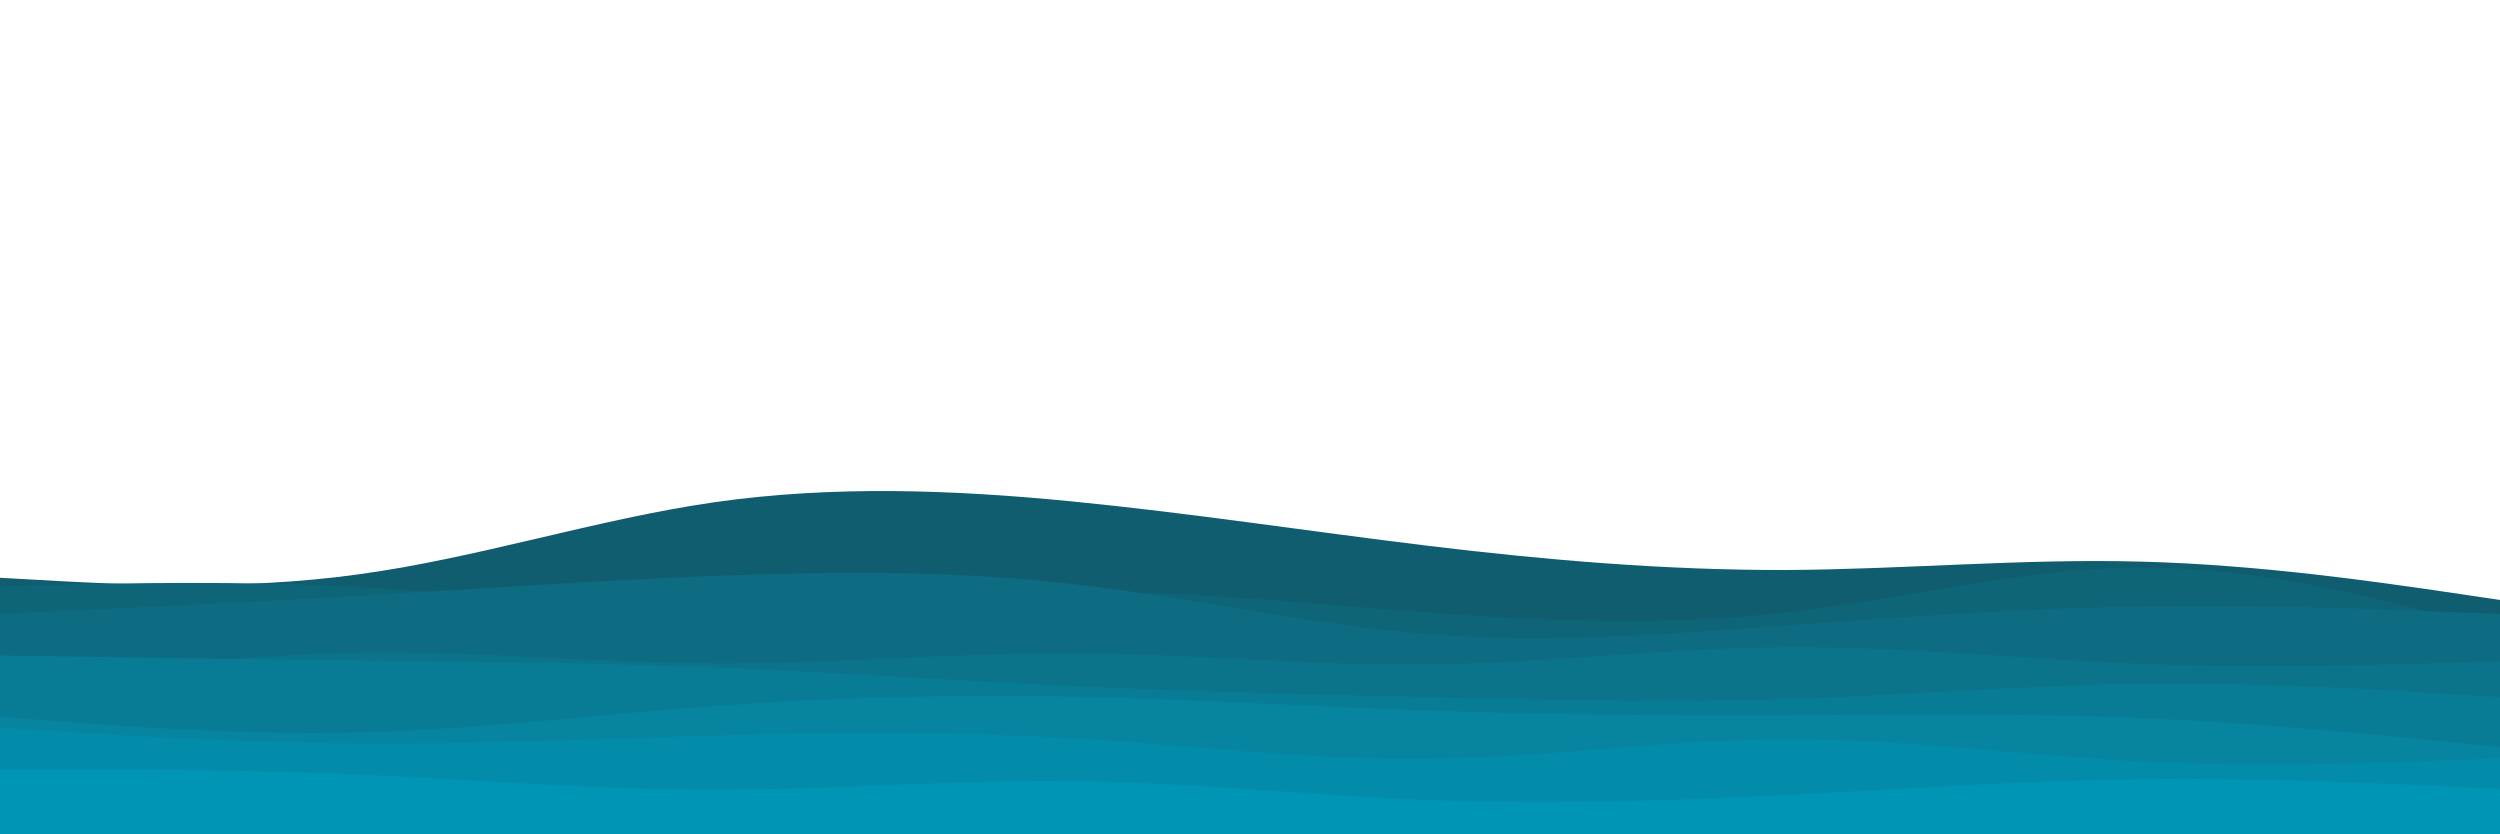
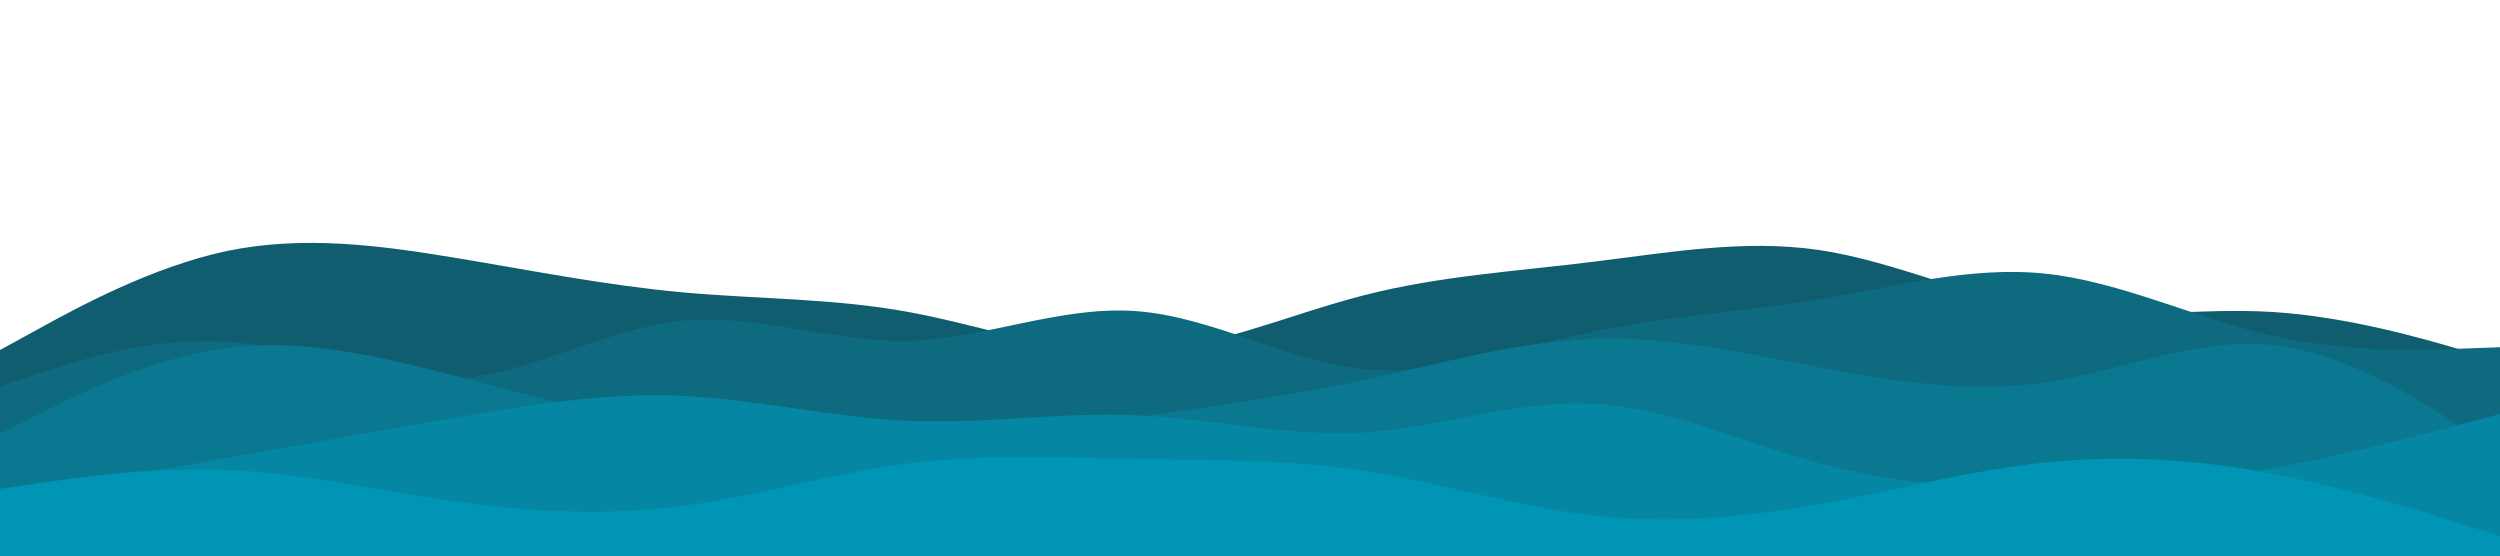
- <svg xmlns="http://www.w3.org/2000/svg" id="visual" viewBox="0 0 900 300" width="900" height="300" version="1.1">
-   <rect x="0" y="0" width="900" height="300" fill="#ffffff" />
-   <path d="M0 208L21.5 209.2C43 210.3 86 212.7 128.8 206.8C171.7 201 214.3 187 257.2 180.8C300 174.7 343 176.3 385.8 180.5C428.7 184.7 471.3 191.3 514.2 196.5C557 201.7 600 205.3 642.8 205.2C685.7 205 728.3 201 771.2 202.2C814 203.3 857 209.7 878.5 212.8L900 216L900 301L878.5 301C857 301 814 301 771.2 301C728.3 301 685.7 301 642.8 301C600 301 557 301 514.2 301C471.3 301 428.7 301 385.8 301C343 301 300 301 257.2 301C214.3 301 171.7 301 128.8 301C86 301 43 301 21.5 301L0 301Z" fill="#0f5d6e" />
-   <path d="M0 211L21.5 210.5C43 210 86 209 128.8 211.3C171.7 213.7 214.3 219.3 257.2 219.3C300 219.3 343 213.7 385.8 213.2C428.7 212.7 471.3 217.3 514.2 220.5C557 223.7 600 225.3 642.8 220.5C685.7 215.7 728.3 204.3 771.2 204.3C814 204.3 857 215.7 878.5 221.3L900 227L900 301L878.5 301C857 301 814 301 771.2 301C728.3 301 685.7 301 642.8 301C600 301 557 301 514.2 301C471.3 301 428.7 301 385.8 301C343 301 300 301 257.2 301C214.3 301 171.7 301 128.8 301C86 301 43 301 21.5 301L0 301Z" fill="#0e6577" />
-   <path d="M0 221L21.5 220C43 219 86 217 128.8 214.5C171.7 212 214.3 209 257.2 207.3C300 205.7 343 205.3 385.8 210.2C428.7 215 471.3 225 514.2 228.3C557 231.7 600 228.3 642.8 225.2C685.7 222 728.3 219 771.2 218.3C814 217.7 857 219.3 878.5 220.2L900 221L900 301L878.5 301C857 301 814 301 771.2 301C728.3 301 685.7 301 642.8 301C600 301 557 301 514.2 301C471.3 301 428.7 301 385.8 301C343 301 300 301 257.2 301C214.3 301 171.7 301 128.8 301C86 301 43 301 21.5 301L0 301Z" fill="#0d6c81" />
-   <path d="M0 247L21.5 244.2C43 241.3 86 235.7 128.8 235C171.7 234.3 214.3 238.7 257.2 238.8C300 239 343 235 385.8 235.2C428.7 235.3 471.3 239.7 514.2 239.2C557 238.7 600 233.3 642.8 233C685.7 232.7 728.3 237.3 771.2 239C814 240.7 857 239.3 878.5 238.7L900 238L900 301L878.5 301C857 301 814 301 771.2 301C728.3 301 685.7 301 642.8 301C600 301 557 301 514.2 301C471.3 301 428.7 301 385.8 301C343 301 300 301 257.2 301C214.3 301 171.7 301 128.8 301C86 301 43 301 21.5 301L0 301Z" fill="#0b748b" />
-   <path d="M0 236L21.5 236.3C43 236.7 86 237.3 128.8 237.8C171.7 238.3 214.3 238.7 257.2 240.3C300 242 343 245 385.8 247C428.7 249 471.3 250 514.2 251C557 252 600 253 642.8 251.7C685.7 250.3 728.3 246.7 771.2 246.2C814 245.7 857 248.3 878.5 249.7L900 251L900 301L878.5 301C857 301 814 301 771.2 301C728.3 301 685.7 301 642.8 301C600 301 557 301 514.2 301C471.3 301 428.7 301 385.8 301C343 301 300 301 257.2 301C214.3 301 171.7 301 128.8 301C86 301 43 301 21.5 301L0 301Z" fill="#097c95" />
-   <path d="M0 258L21.5 259.7C43 261.3 86 264.7 128.8 263.7C171.7 262.7 214.3 257.3 257.2 254.2C300 251 343 250 385.8 250.8C428.7 251.7 471.3 254.3 514.2 255.8C557 257.3 600 257.7 642.8 257.5C685.7 257.3 728.3 256.7 771.2 258.5C814 260.3 857 264.7 878.5 266.8L900 269L900 301L878.5 301C857 301 814 301 771.2 301C728.3 301 685.7 301 642.8 301C600 301 557 301 514.2 301C471.3 301 428.7 301 385.8 301C343 301 300 301 257.2 301C214.3 301 171.7 301 128.8 301C86 301 43 301 21.5 301L0 301Z" fill="#0684a0" />
-   <path d="M0 262L21.5 263.3C43 264.7 86 267.3 128.8 267.7C171.7 268 214.3 266 257.2 264.8C300 263.7 343 263.3 385.8 265.8C428.7 268.3 471.3 273.7 514.2 273.2C557 272.7 600 266.3 642.8 266.2C685.7 266 728.3 272 771.2 274.2C814 276.3 857 274.7 878.5 273.8L900 273L900 301L878.5 301C857 301 814 301 771.2 301C728.3 301 685.7 301 642.8 301C600 301 557 301 514.2 301C471.3 301 428.7 301 385.8 301C343 301 300 301 257.2 301C214.3 301 171.7 301 128.8 301C86 301 43 301 21.5 301L0 301Z" fill="#038caa" />
-   <path d="M0 277L21.5 277C43 277 86 277 128.8 278.8C171.7 280.7 214.3 284.3 257.2 284.3C300 284.3 343 280.7 385.8 281.2C428.7 281.7 471.3 286.3 514.2 288C557 289.7 600 288.3 642.8 286.2C685.7 284 728.3 281 771.2 280.5C814 280 857 282 878.5 283L900 284L900 301L878.5 301C857 301 814 301 771.2 301C728.3 301 685.7 301 642.8 301C600 301 557 301 514.2 301C471.3 301 428.7 301 385.8 301C343 301 300 301 257.2 301C214.3 301 171.7 301 128.8 301C86 301 43 301 21.5 301L0 301Z" fill="#0094b5" />
+ <svg xmlns="http://www.w3.org/2000/svg" id="visual" viewBox="0 0 900 200" width="900" height="200" version="1.1">
+   <rect x="0" y="0" width="900" height="200" fill="#ffffff" />
+   <path d="M0 126L13.7 118.5C27.3 111 54.7 96 82 90.3C109.3 84.7 136.7 88.3 163.8 92.8C191 97.3 218 102.7 245.2 105.2C272.3 107.7 299.7 107.3 327 112.3C354.3 117.3 381.7 127.7 409 126.7C436.3 125.7 463.7 113.3 491 106.3C518.3 99.3 545.7 97.7 573 94.3C600.3 91 627.7 86 654.8 90C682 94 709 107 736.2 111.2C763.3 115.3 790.7 110.7 818 112.3C845.3 114 872.7 122 886.3 126L900 130L900 201L886.3 201C872.7 201 845.3 201 818 201C790.7 201 763.3 201 736.2 201C709 201 682 201 654.8 201C627.7 201 600.3 201 573 201C545.7 201 518.3 201 491 201C463.7 201 436.3 201 409 201C381.7 201 354.3 201 327 201C299.7 201 272.3 201 245.2 201C218 201 191 201 163.8 201C136.7 201 109.3 201 82 201C54.7 201 27.3 201 13.7 201L0 201Z" fill="#0f5d6e" />
+   <path d="M0 139L13.7 134.5C27.3 130 54.7 121 82 123C109.3 125 136.7 138 163.8 136.3C191 134.7 218 118.3 245.2 115.5C272.3 112.7 299.7 123.3 327 122.7C354.3 122 381.7 110 409 112C436.3 114 463.7 130 491 132.8C518.3 135.7 545.7 125.3 573 119.5C600.3 113.7 627.7 112.3 654.8 107.8C682 103.3 709 95.7 736.2 98.5C763.3 101.3 790.7 114.7 818 120.8C845.3 127 872.7 126 886.3 125.5L900 125L900 201L886.3 201C872.7 201 845.3 201 818 201C790.7 201 763.3 201 736.2 201C709 201 682 201 654.8 201C627.7 201 600.3 201 573 201C545.7 201 518.3 201 491 201C463.7 201 436.3 201 409 201C381.7 201 354.3 201 327 201C299.7 201 272.3 201 245.2 201C218 201 191 201 163.8 201C136.7 201 109.3 201 82 201C54.7 201 27.3 201 13.7 201L0 201Z" fill="#0d6a7f" />
+   <path d="M0 156L13.7 149.2C27.3 142.3 54.7 128.7 82 125.2C109.3 121.7 136.7 128.3 163.8 135.3C191 142.3 218 149.7 245.2 154.2C272.3 158.7 299.7 160.3 327 159.2C354.3 158 381.7 154 409 150.2C436.3 146.3 463.7 142.7 491 136.8C518.3 131 545.7 123 573 122C600.3 121 627.7 127 654.8 132.2C682 137.3 709 141.7 736.2 137.7C763.3 133.7 790.7 121.3 818 124.2C845.3 127 872.7 145 886.3 154L900 163L900 201L886.3 201C872.7 201 845.3 201 818 201C790.7 201 763.3 201 736.2 201C709 201 682 201 654.8 201C627.7 201 600.3 201 573 201C545.7 201 518.3 201 491 201C463.7 201 436.3 201 409 201C381.7 201 354.3 201 327 201C299.7 201 272.3 201 245.2 201C218 201 191 201 163.8 201C136.7 201 109.3 201 82 201C54.7 201 27.3 201 13.7 201L0 201Z" fill="#0a7890" />
+   <path d="M0 179L13.7 176.7C27.3 174.3 54.7 169.7 82 164.8C109.3 160 136.7 155 163.8 150.3C191 145.7 218 141.3 245.2 142.5C272.3 143.7 299.7 150.3 327 151.5C354.3 152.7 381.7 148.3 409 149.5C436.3 150.7 463.7 157.3 491 155.7C518.3 154 545.7 144 573 145.3C600.3 146.7 627.7 159.3 654.8 166.7C682 174 709 176 736.2 175.8C763.3 175.7 790.7 173.3 818 168.5C845.3 163.7 872.7 156.3 886.3 152.7L900 149L900 201L886.3 201C872.7 201 845.3 201 818 201C790.7 201 763.3 201 736.2 201C709 201 682 201 654.8 201C627.7 201 600.3 201 573 201C545.7 201 518.3 201 491 201C463.7 201 436.3 201 409 201C381.7 201 354.3 201 327 201C299.7 201 272.3 201 245.2 201C218 201 191 201 163.8 201C136.7 201 109.3 201 82 201C54.7 201 27.3 201 13.7 201L0 201Z" fill="#0586a2" />
+   <path d="M0 176L13.7 174C27.3 172 54.7 168 82 169.2C109.3 170.3 136.7 176.7 163.8 180.5C191 184.3 218 185.7 245.2 182.2C272.3 178.7 299.7 170.3 327 166.8C354.3 163.3 381.7 164.7 409 165.2C436.3 165.7 463.7 165.3 491 169.5C518.3 173.7 545.7 182.3 573 185.5C600.3 188.7 627.7 186.3 654.8 181.5C682 176.7 709 169.3 736.2 166.5C763.3 163.7 790.7 165.3 818 170.5C845.3 175.7 872.7 184.3 886.3 188.7L900 193L900 201L886.3 201C872.7 201 845.3 201 818 201C790.7 201 763.3 201 736.2 201C709 201 682 201 654.8 201C627.7 201 600.3 201 573 201C545.7 201 518.3 201 491 201C463.7 201 436.3 201 409 201C381.7 201 354.3 201 327 201C299.7 201 272.3 201 245.2 201C218 201 191 201 163.8 201C136.7 201 109.3 201 82 201C54.7 201 27.3 201 13.7 201L0 201Z" fill="#0094b5" />
</svg>
